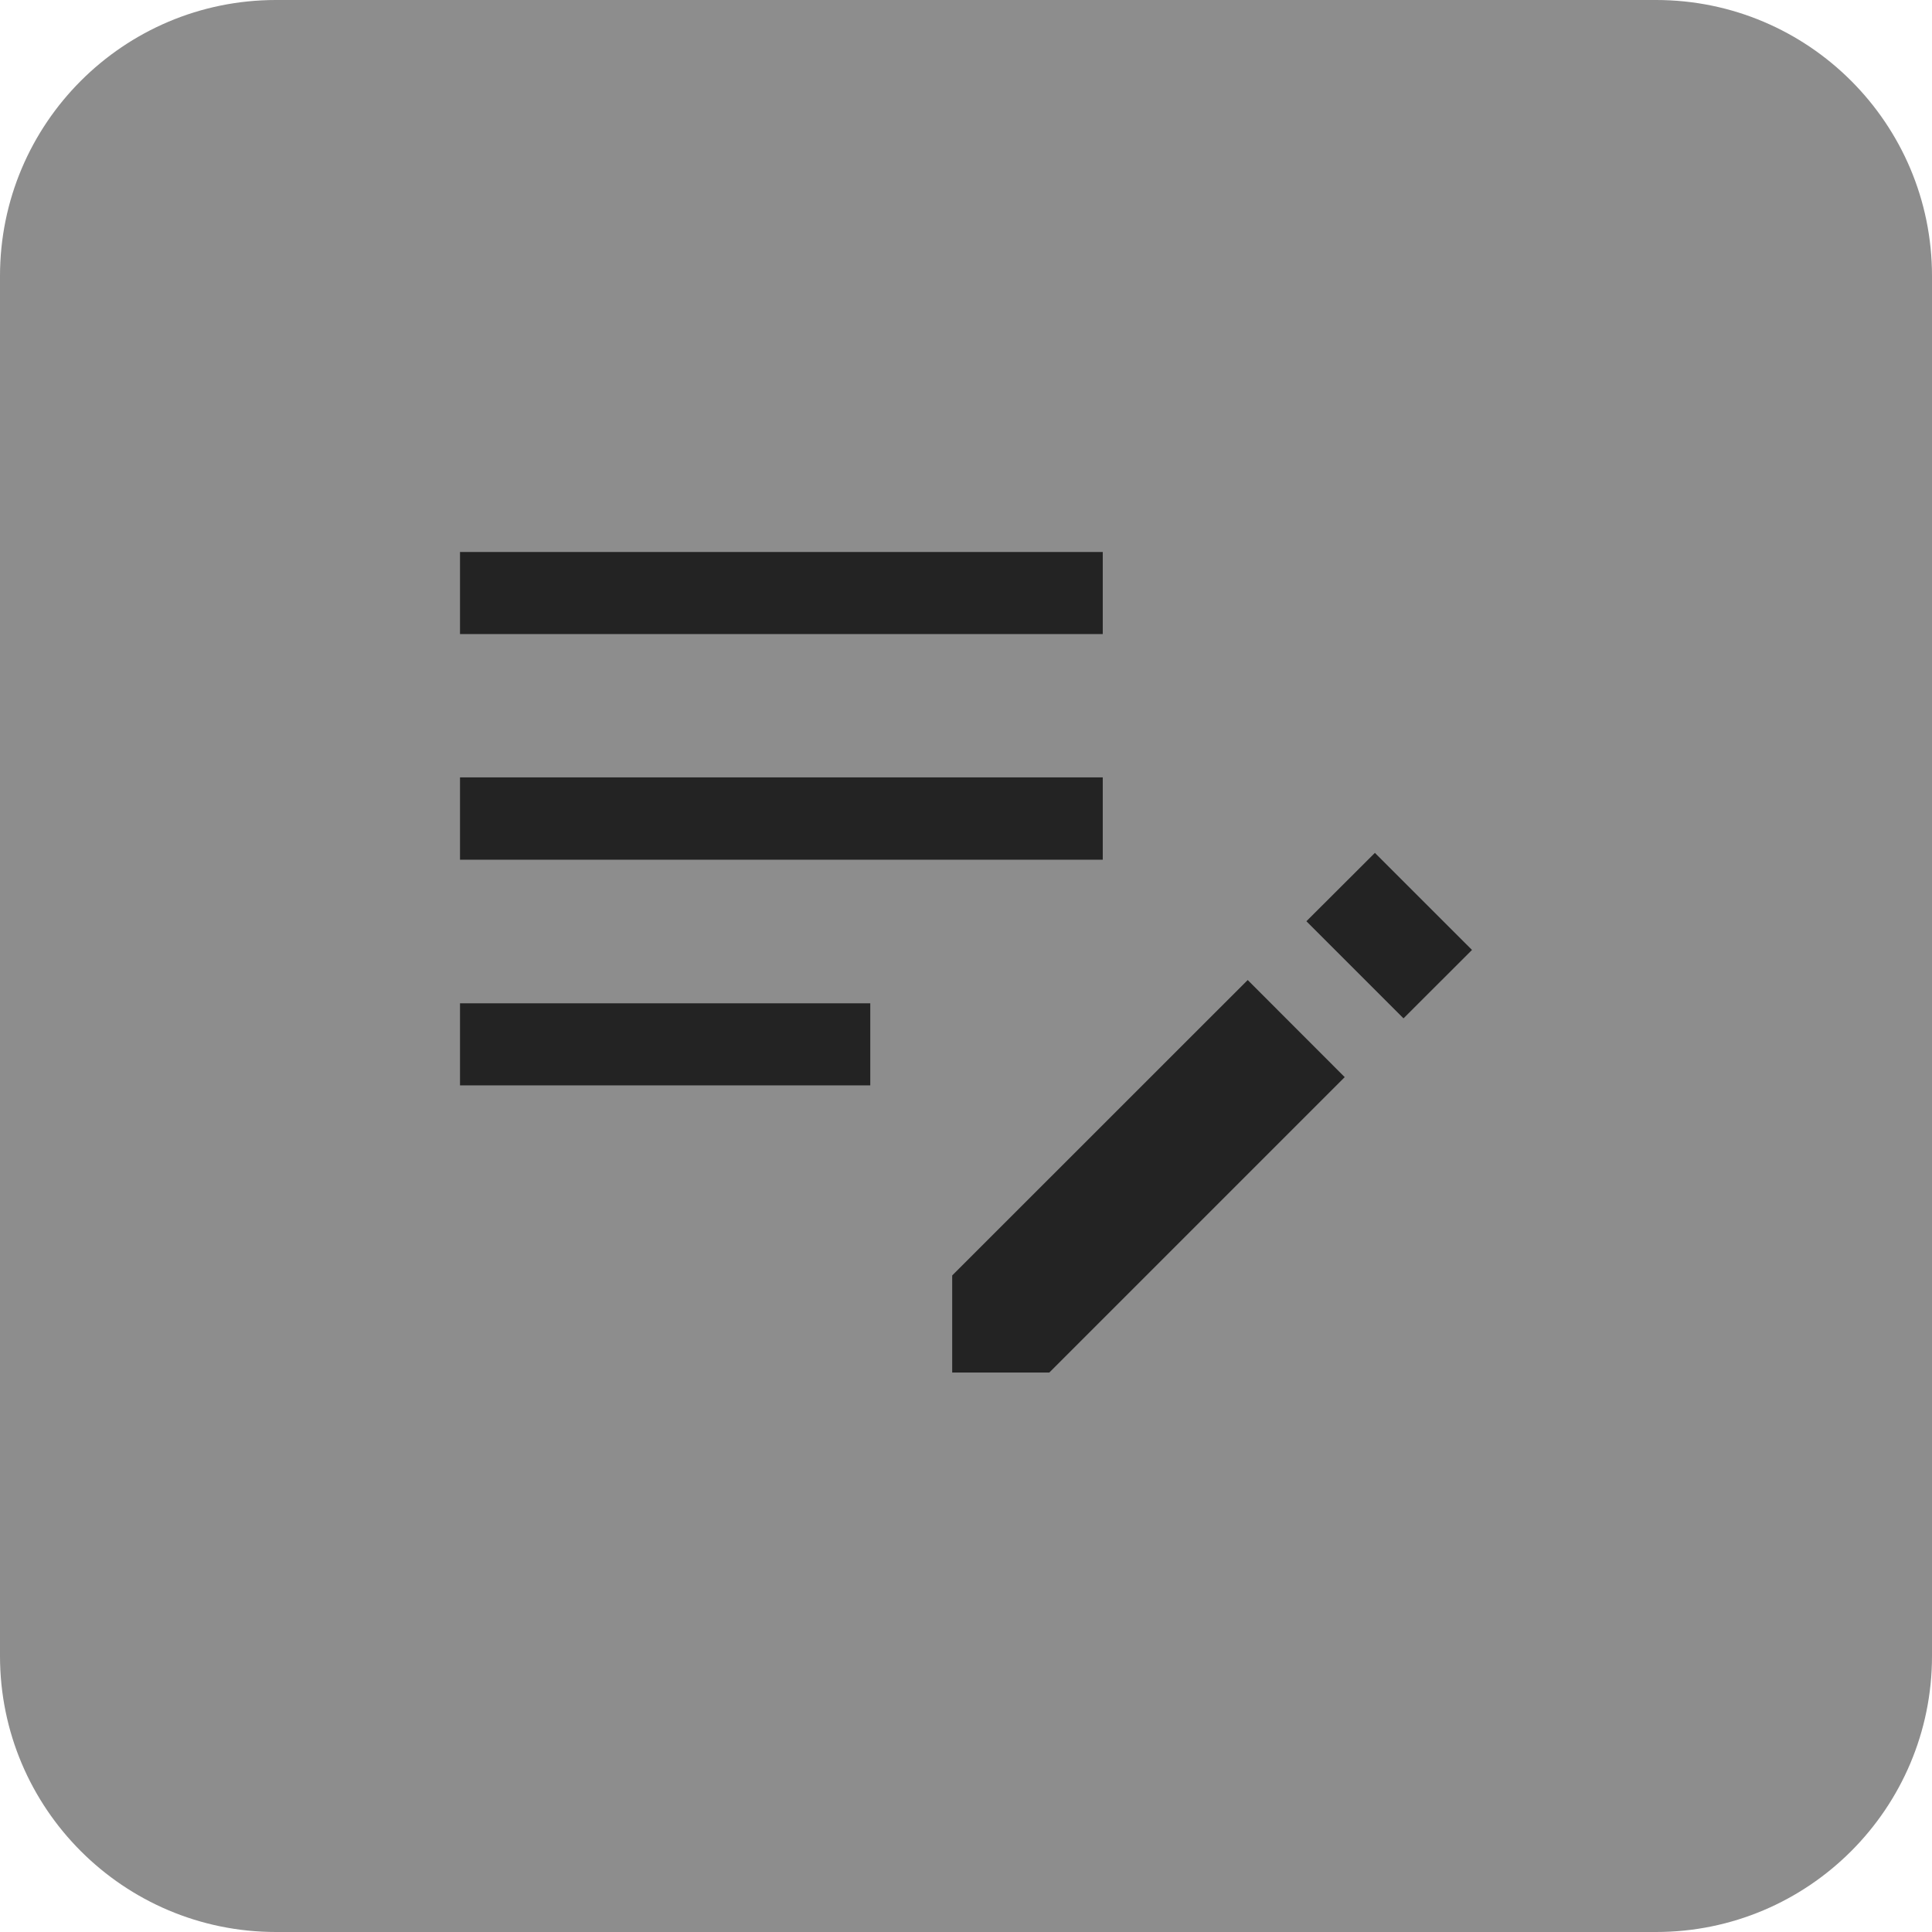
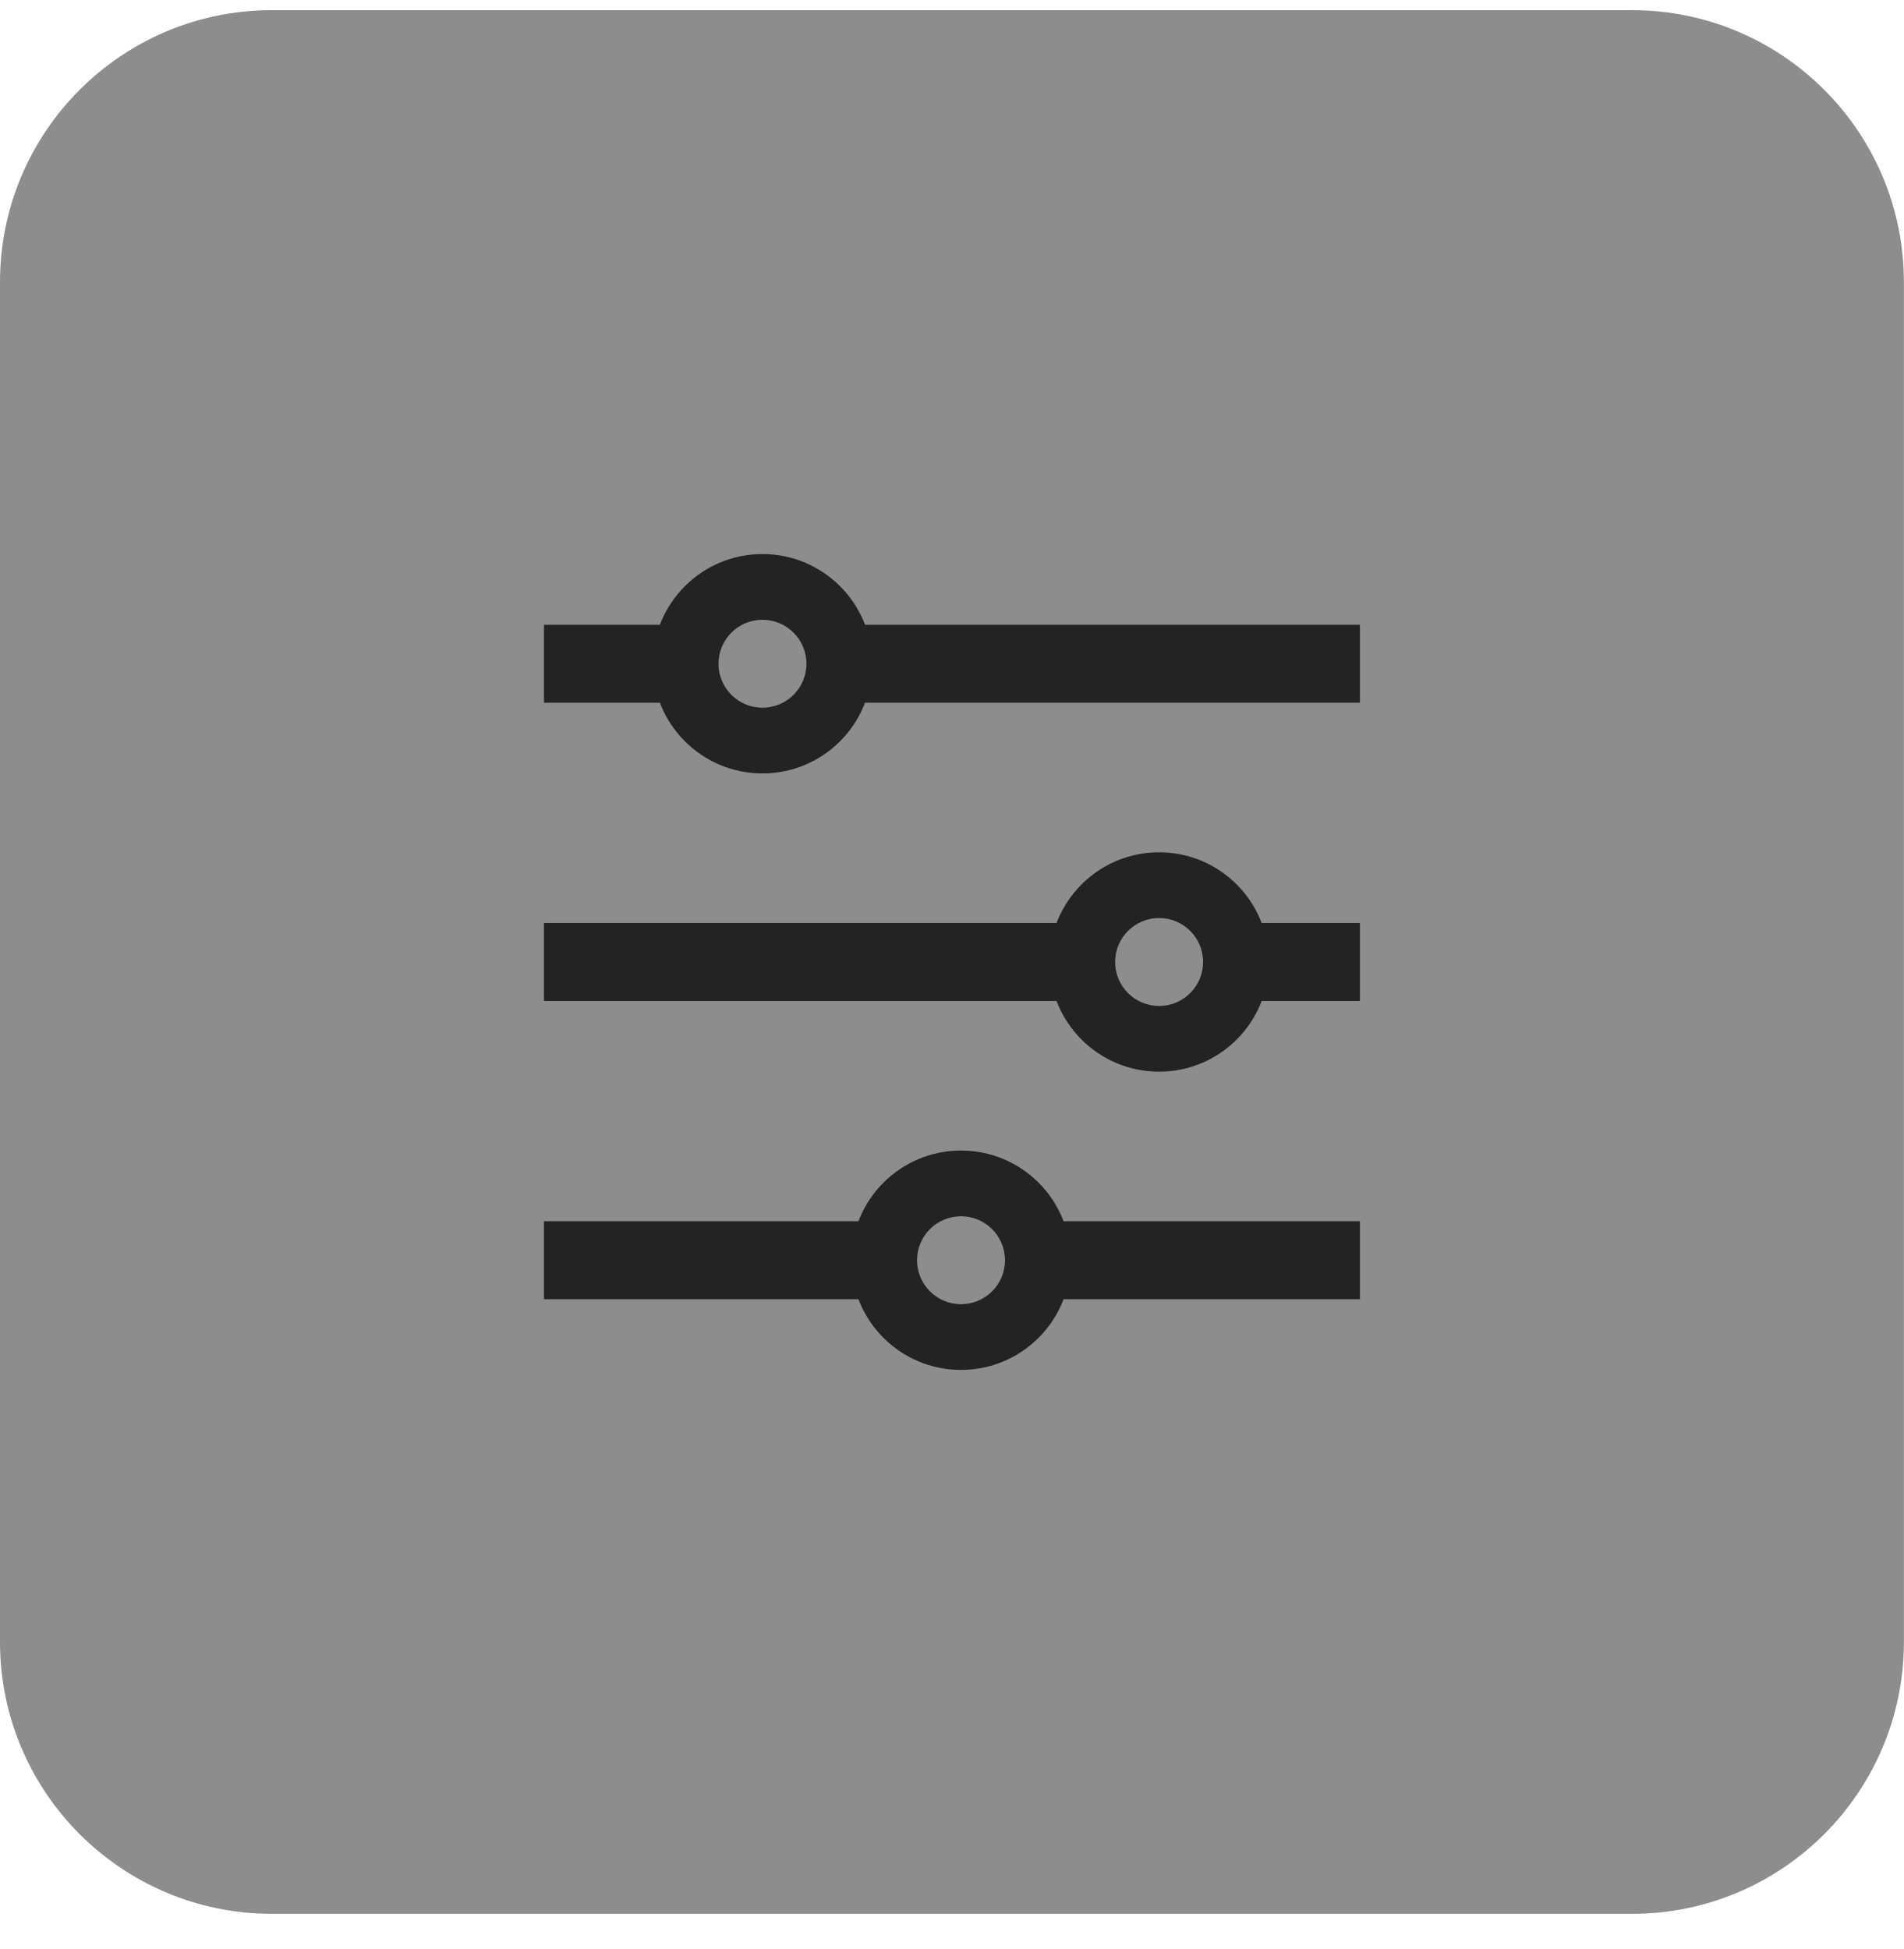
- <svg xmlns="http://www.w3.org/2000/svg" width="42" height="42" viewBox="0 0 42 42">
-   <g data-name="그룹 9769" transform="translate(-3022 -1757)">
-     <rect data-name="사각형 520" width="42" height="42" rx="6" transform="translate(3022 1757)" style="fill:#8d8d8d" />
-     <path data-name="패스 1969" d="M0 11.595h8.919V9.811H0zm10.7 4.132v2.111h2.111l6.422-6.422-2.109-2.111zm7.7-7.7 2.111 2.111L22 8.651l-2.111-2.11zM0 6.689h13.973V4.9H0zm0-4.905h13.973V0H0z" transform="translate(3032 1769)" style="fill:#232323" />
-   </g>
+ <svg xmlns="http://www.w3.org/2000/svg" width="42" height="43" viewBox="0 0 42 43" fill="none">
+   <path d="M36 .224H6a6 6 0 0 0-6 6v30a6 6 0 0 0 6 6h30a6 6 0 0 0 6-6v-30a6 6 0 0 0-6-6z" fill="#8D8D8D" />
+   <path d="M36 .724H6a5.5 5.5 0 0 0-5.5 5.5v30a5.5 5.5 0 0 0 5.5 5.5h30a5.5 5.5 0 0 0 5.5-5.5v-30a5.5 5.5 0 0 0-5.5-5.5z" fill="#8D8D8D" />
+   <path d="M30 26.944H12v1.72h18v-1.72z" fill="#232323" />
+   <path d="M21.2 30.224a2.42 2.42 0 1 0 0-4.84 2.42 2.42 0 0 0 0 4.84z" fill="#232323" />
+   <path d="M21.2 28.774a.97.97 0 1 0 0-1.94.97.97 0 0 0 0 1.94z" fill="#8D8D8D" />
+   <path d="M30 20.364H12v1.72h18v-1.72z" fill="#232323" />
+   <path d="M25.57 23.644a2.42 2.42 0 1 0 0-4.84 2.42 2.42 0 0 0 0 4.84z" fill="#232323" />
+   <path d="M25.57 22.194a.97.97 0 1 0 0-1.94.97.97 0 0 0 0 1.94z" fill="#8D8D8D" />
+   <path d="M30 13.784H12v1.72h18v-1.72z" fill="#232323" />
+   <path d="M16.82 17.064a2.42 2.42 0 1 0 0-4.84 2.42 2.42 0 0 0 0 4.84z" fill="#232323" />
+   <path d="M16.82 15.614a.97.97 0 1 0 0-1.94.97.97 0 0 0 0 1.94z" fill="#8D8D8D" />
</svg>
